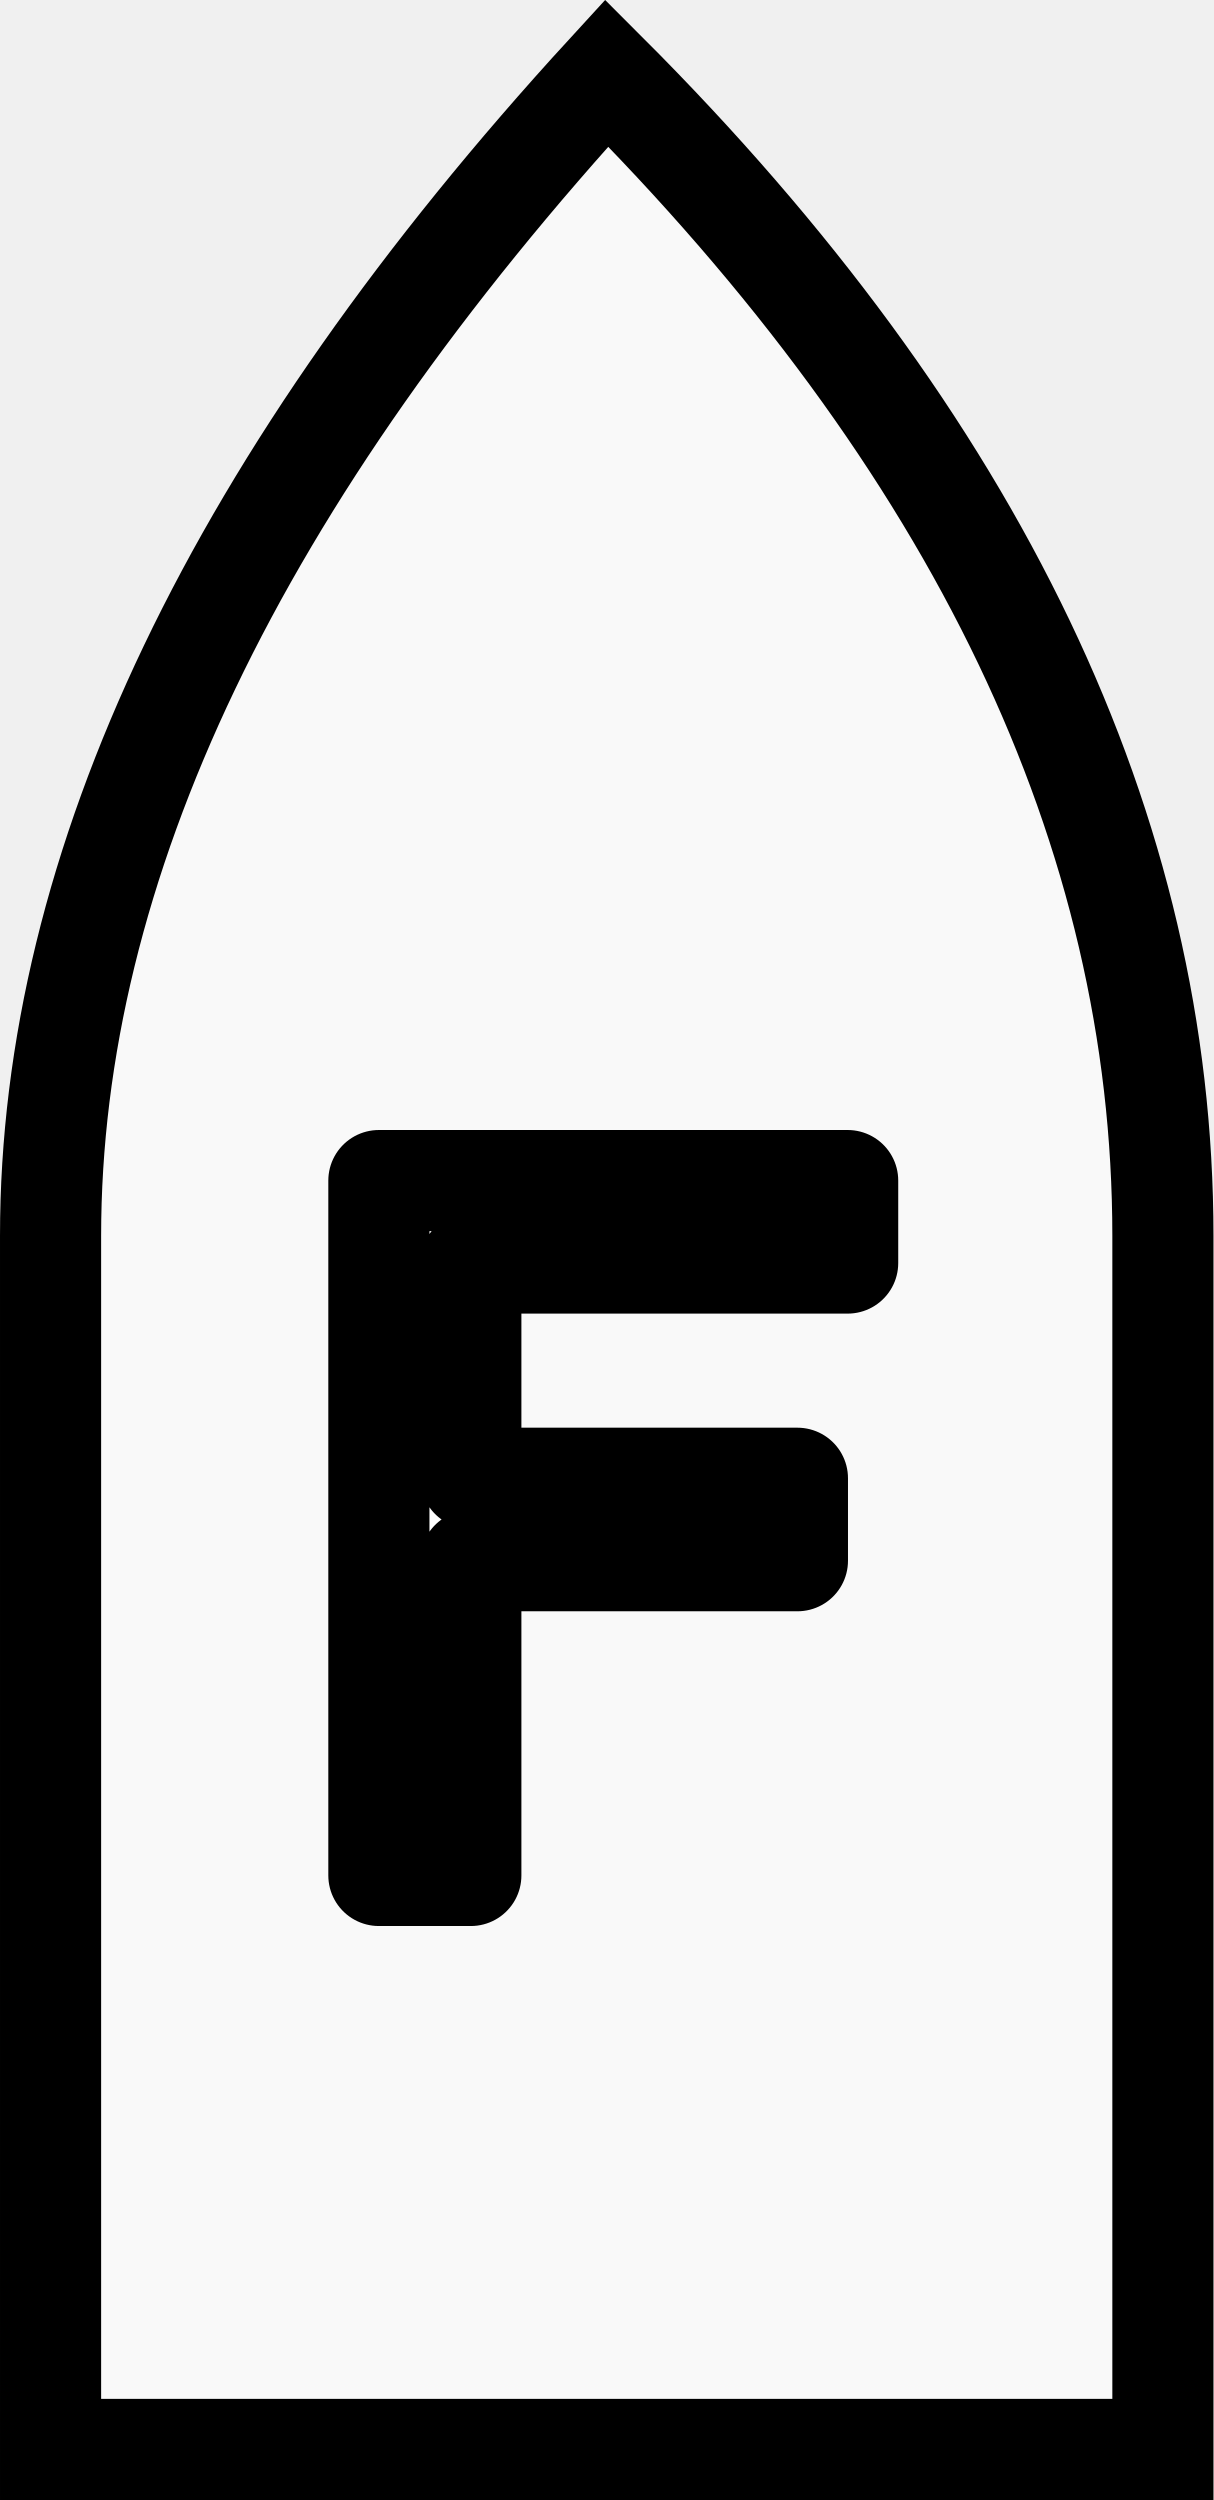
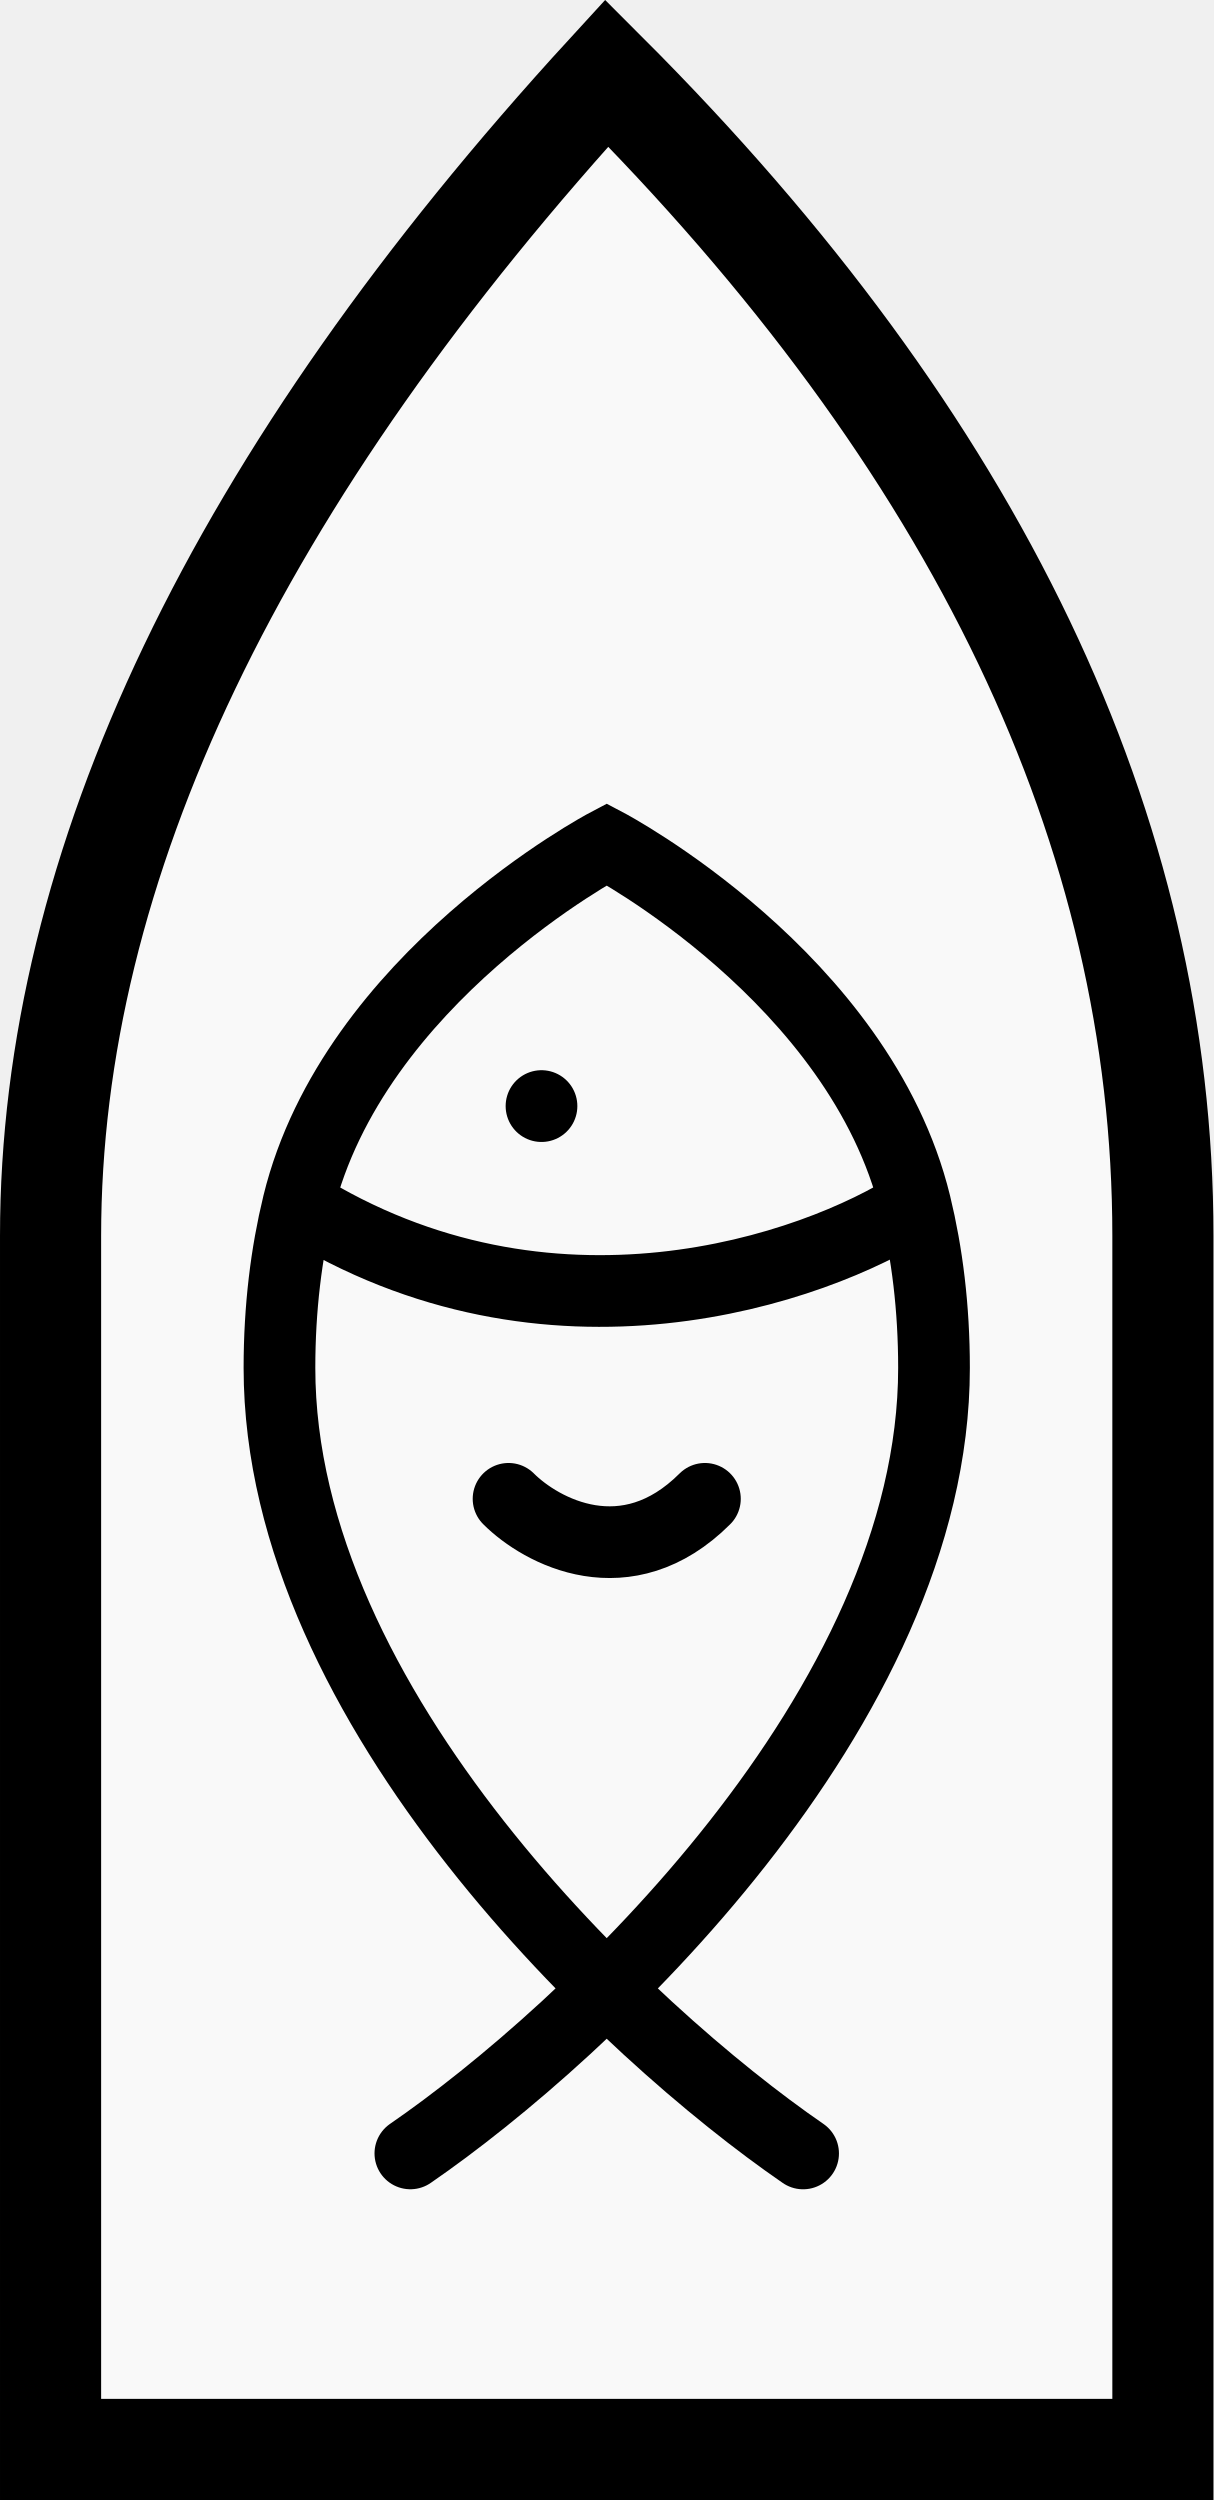
<svg xmlns="http://www.w3.org/2000/svg" width="31.75mm" height="65.412mm" viewBox="0 0 31.75 65.412" version="1.1" id="svg1">
  <defs id="defs1">
    <rect x="29.779" y="98.995" width="59.558" height="110.263" id="rect1" />
  </defs>
  <g id="layer1" transform="translate(-87.04791,-115.8875)">
    <path fill="none" stroke="#000000" stroke-width="2.646px" d="m 88.371,148.227 v 31.75 H 117.475 v -31.75 q 0,-15.875 -14.552,-30.427 -14.552,15.875 -14.552,30.427" id="path1" style="fill:#ffffff;fill-opacity:0.6" />
-     <path d="M 83.826,124.904 H 46.561 v 21.281 h 32.297 v 8.156 H 46.561 v 31.125 h -9.094 v -68.719 h 46.359 z" id="text1" style="font-size:96px;font-family:'Microsoft Sans Serif';-inkscape-font-specification:'Microsoft Sans Serif';white-space:pre;fill:#ffffff;fill-opacity:0.811;stroke:#000000;stroke-width:10;stroke-linecap:round;stroke-linejoin:round" transform="matrix(0.2645833,0,0,0.2645833,87.04791,115.8875)" aria-label="F" />
+     <path d="m 108.061,172.232 c -4.567,-3.14 -13.701,-11.646 -13.701,-20.552 0,-1.58 0.18,-3.004 0.491,-4.282 m 2.934,24.833 c 4.567,-3.14 13.701,-11.646 13.701,-20.552 0,-1.58 -0.18,-3.004 -0.491,-4.282 m 0,0 c -1.445,-5.925 -8.072,-9.419 -8.072,-9.419 0,0 -6.627,3.495 -8.072,9.419 m 16.144,0 c -2.649,1.713 -9.585,4.11 -16.144,0 m 5.503,7.707 c 0.856,0.856 3.083,2.055 5.138,0" stroke="#000000" stroke-linecap="round" stroke-width="5.479" id="path1-5" style="fill:none;stroke-width:1.876;stroke-dasharray:none" />
+     <path d="m 101.216,144.829 v -0.002" stroke="#000000" stroke-linecap="round" stroke-width="5.479" id="path2" style="fill:none;stroke-width:1.876;stroke-dasharray:none" />
  </g>
</svg>
